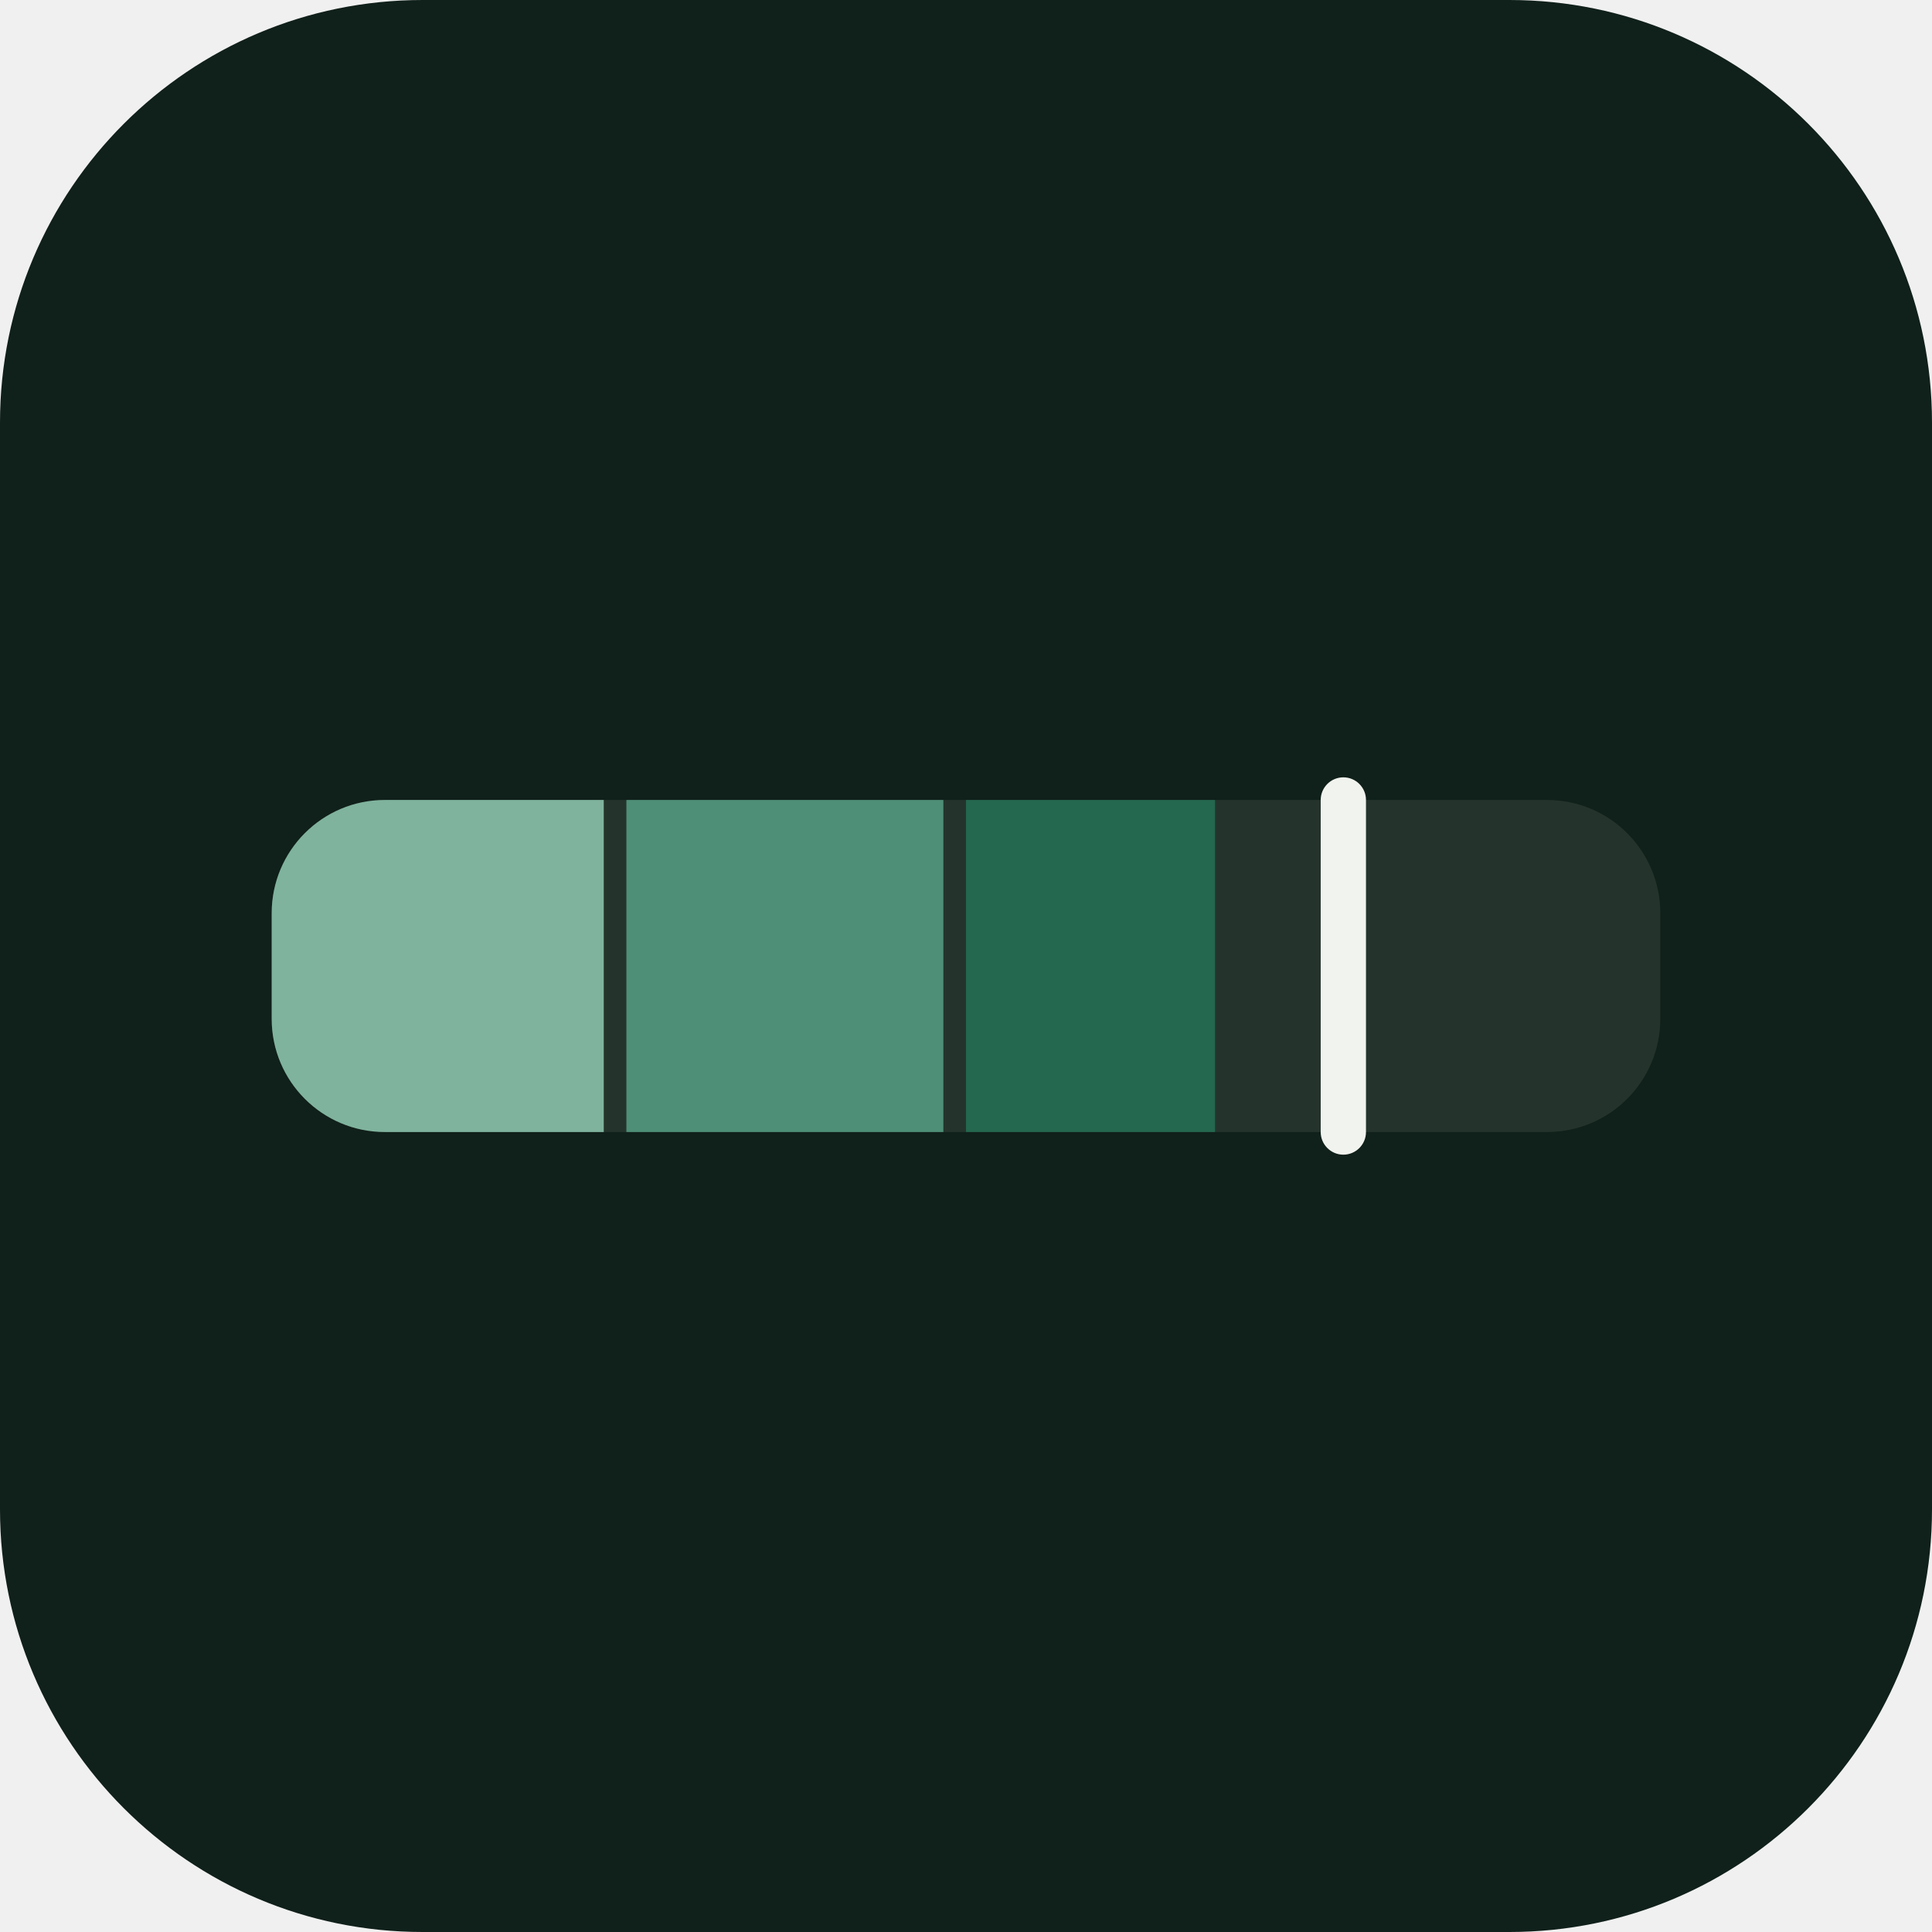
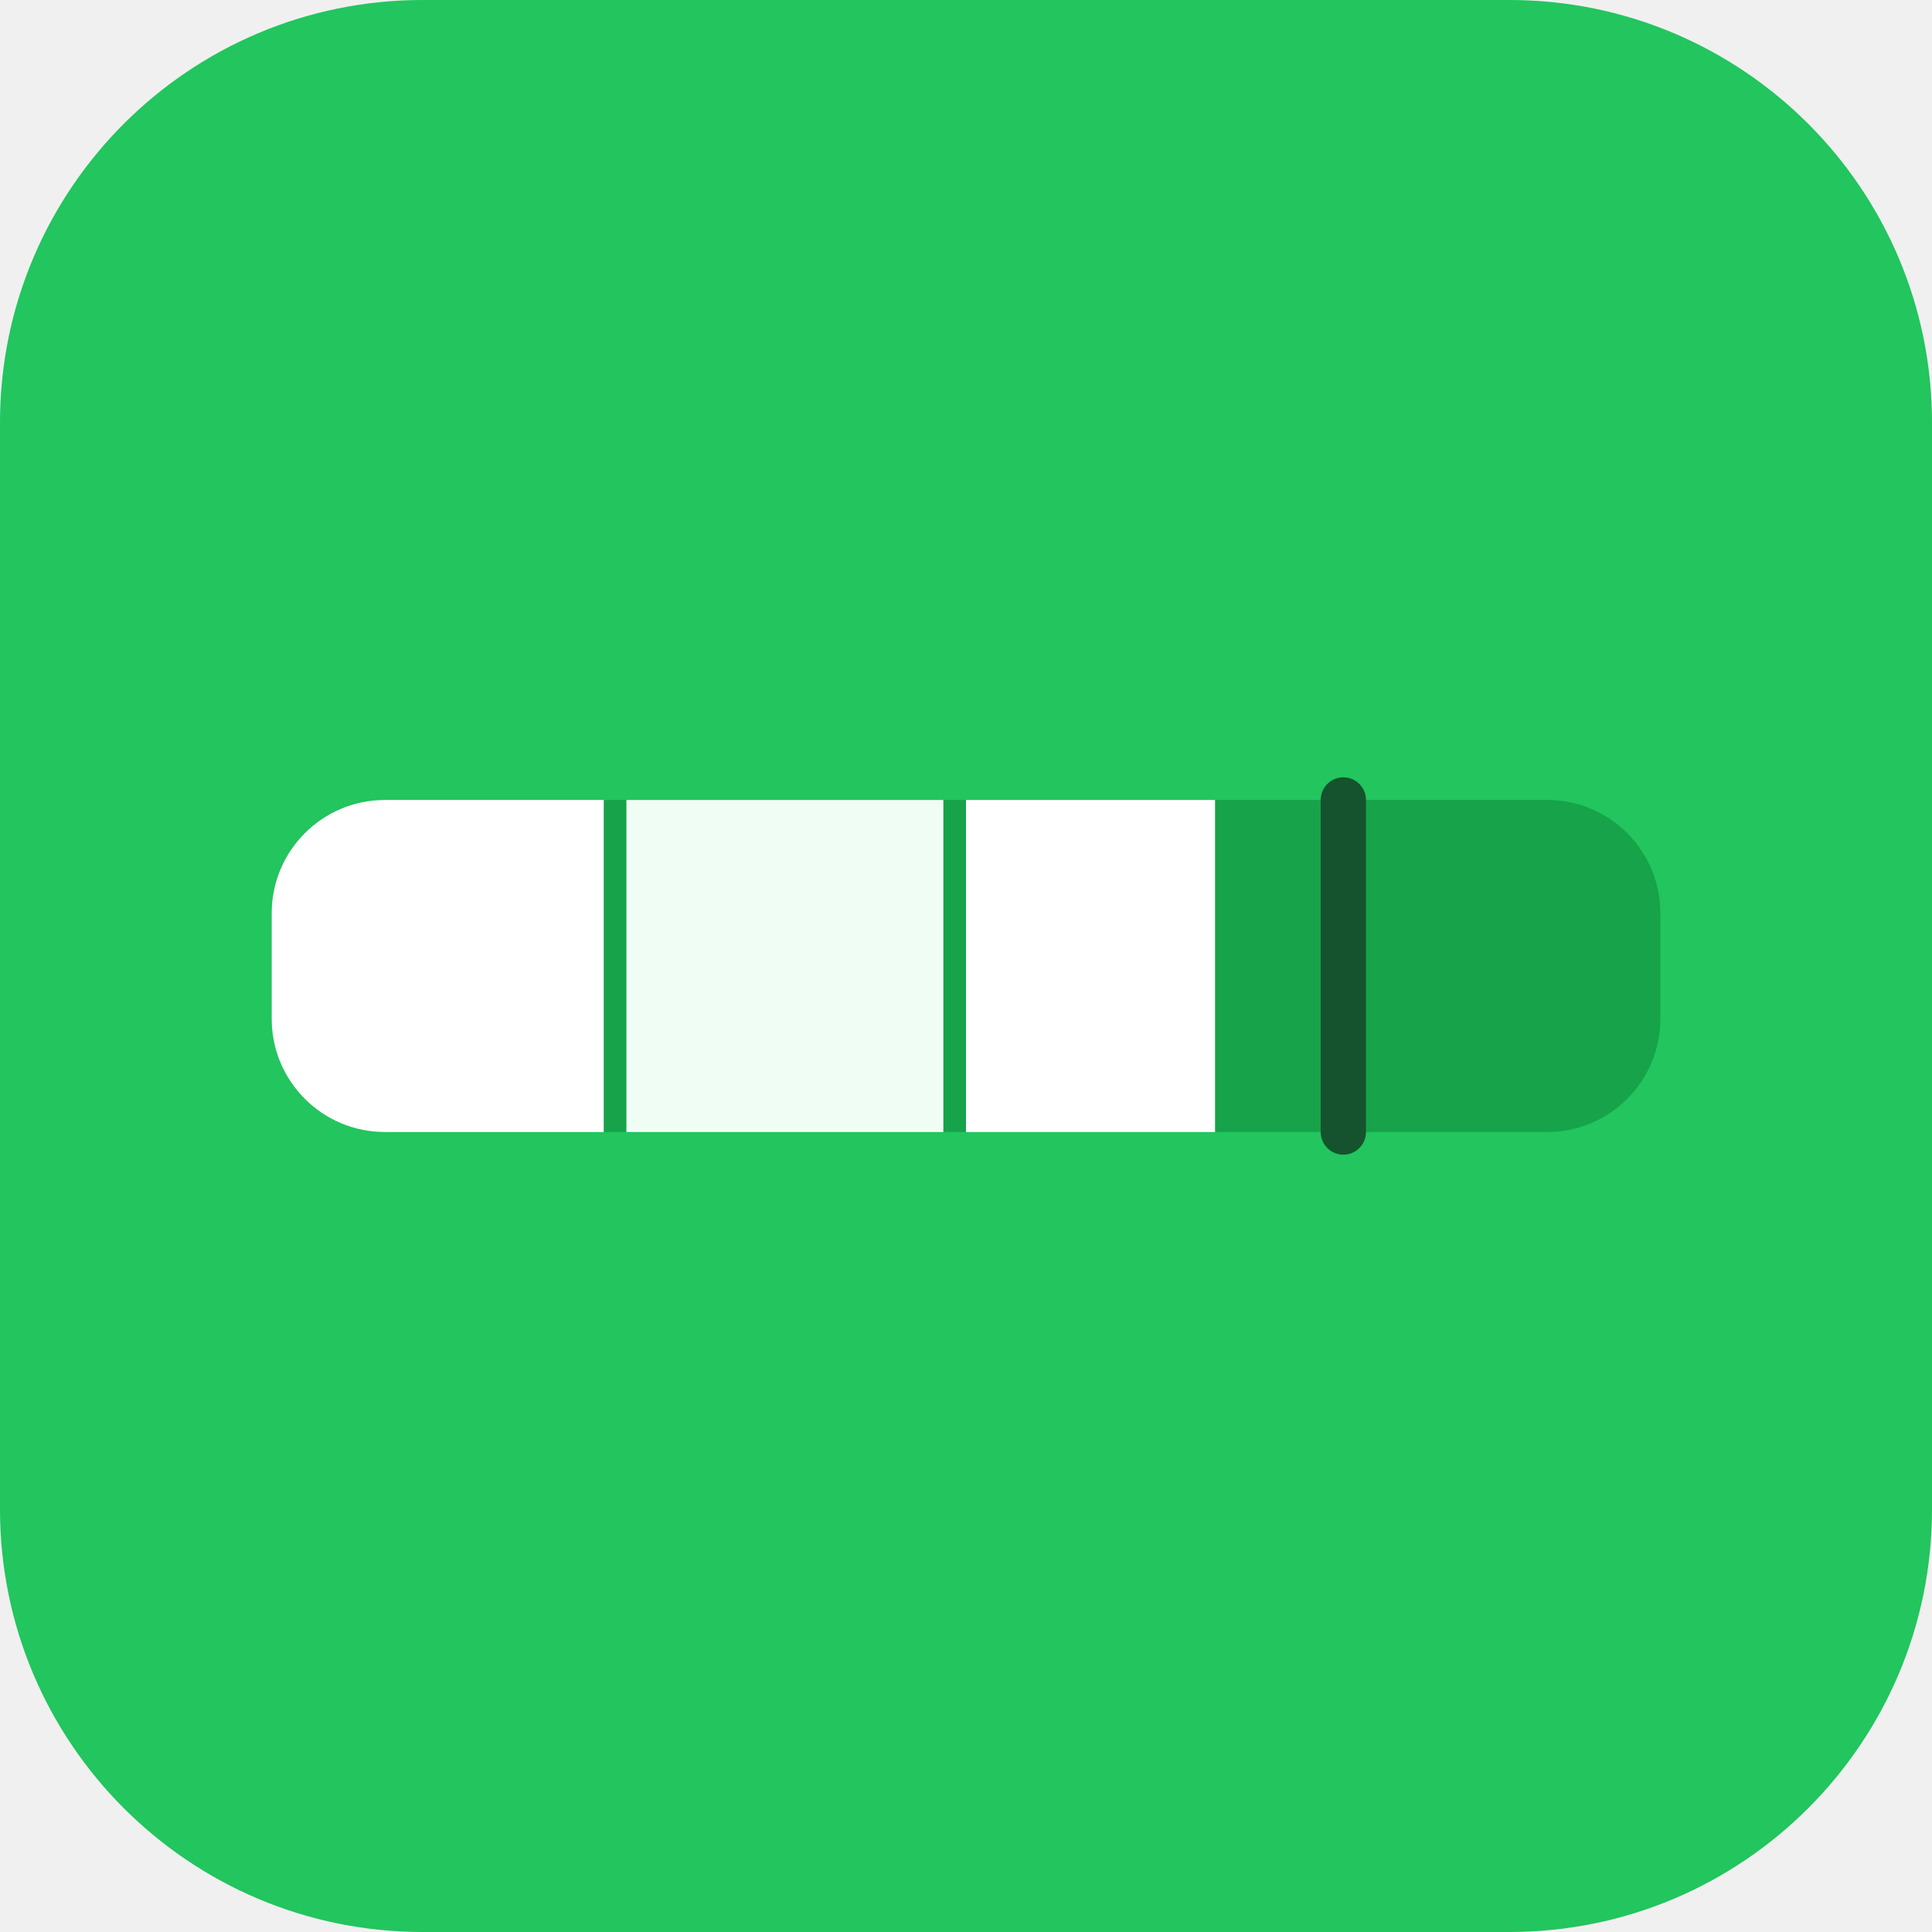
<svg xmlns="http://www.w3.org/2000/svg" viewBox="0 0 512 512" width="512" height="512">
-   <rect width="512" height="512" rx="112" fill="#10201A" />
+   <rect width="512" height="512" rx="112" fill="#22C55E" />
  <g>
-     <rect x="72" y="212" width="368" height="88" rx="30" fill="#24342C" />
-     <path d="M72 242a30 30 0 0 1 30-30h58v88h-58a30 30 0 0 1-30-30Z" fill="#7FB39E" />
-     <rect x="166" y="212" width="84" height="88" fill="#4E8F77" />
-     <rect x="256" y="212" width="66" height="88" fill="#23684F" />
-     <rect x="350" y="206" width="12" height="100" rx="6" fill="#F1F3EE" />
+     <rect x="72" y="212" width="368" height="88" rx="30" fill="#16A34A" />
+     <path d="M72 242a30 30 0 0 1 30-30h58v88h-58a30 30 0 0 1-30-30Z" fill="#FFFFFF" />
+     <rect x="166" y="212" width="84" height="88" fill="#F0FDF4" />
+     <rect x="256" y="212" width="66" height="88" fill="#FFFFFF" />
+     <rect x="350" y="206" width="12" height="100" rx="6" fill="#14532D" />
  </g>
</svg>
